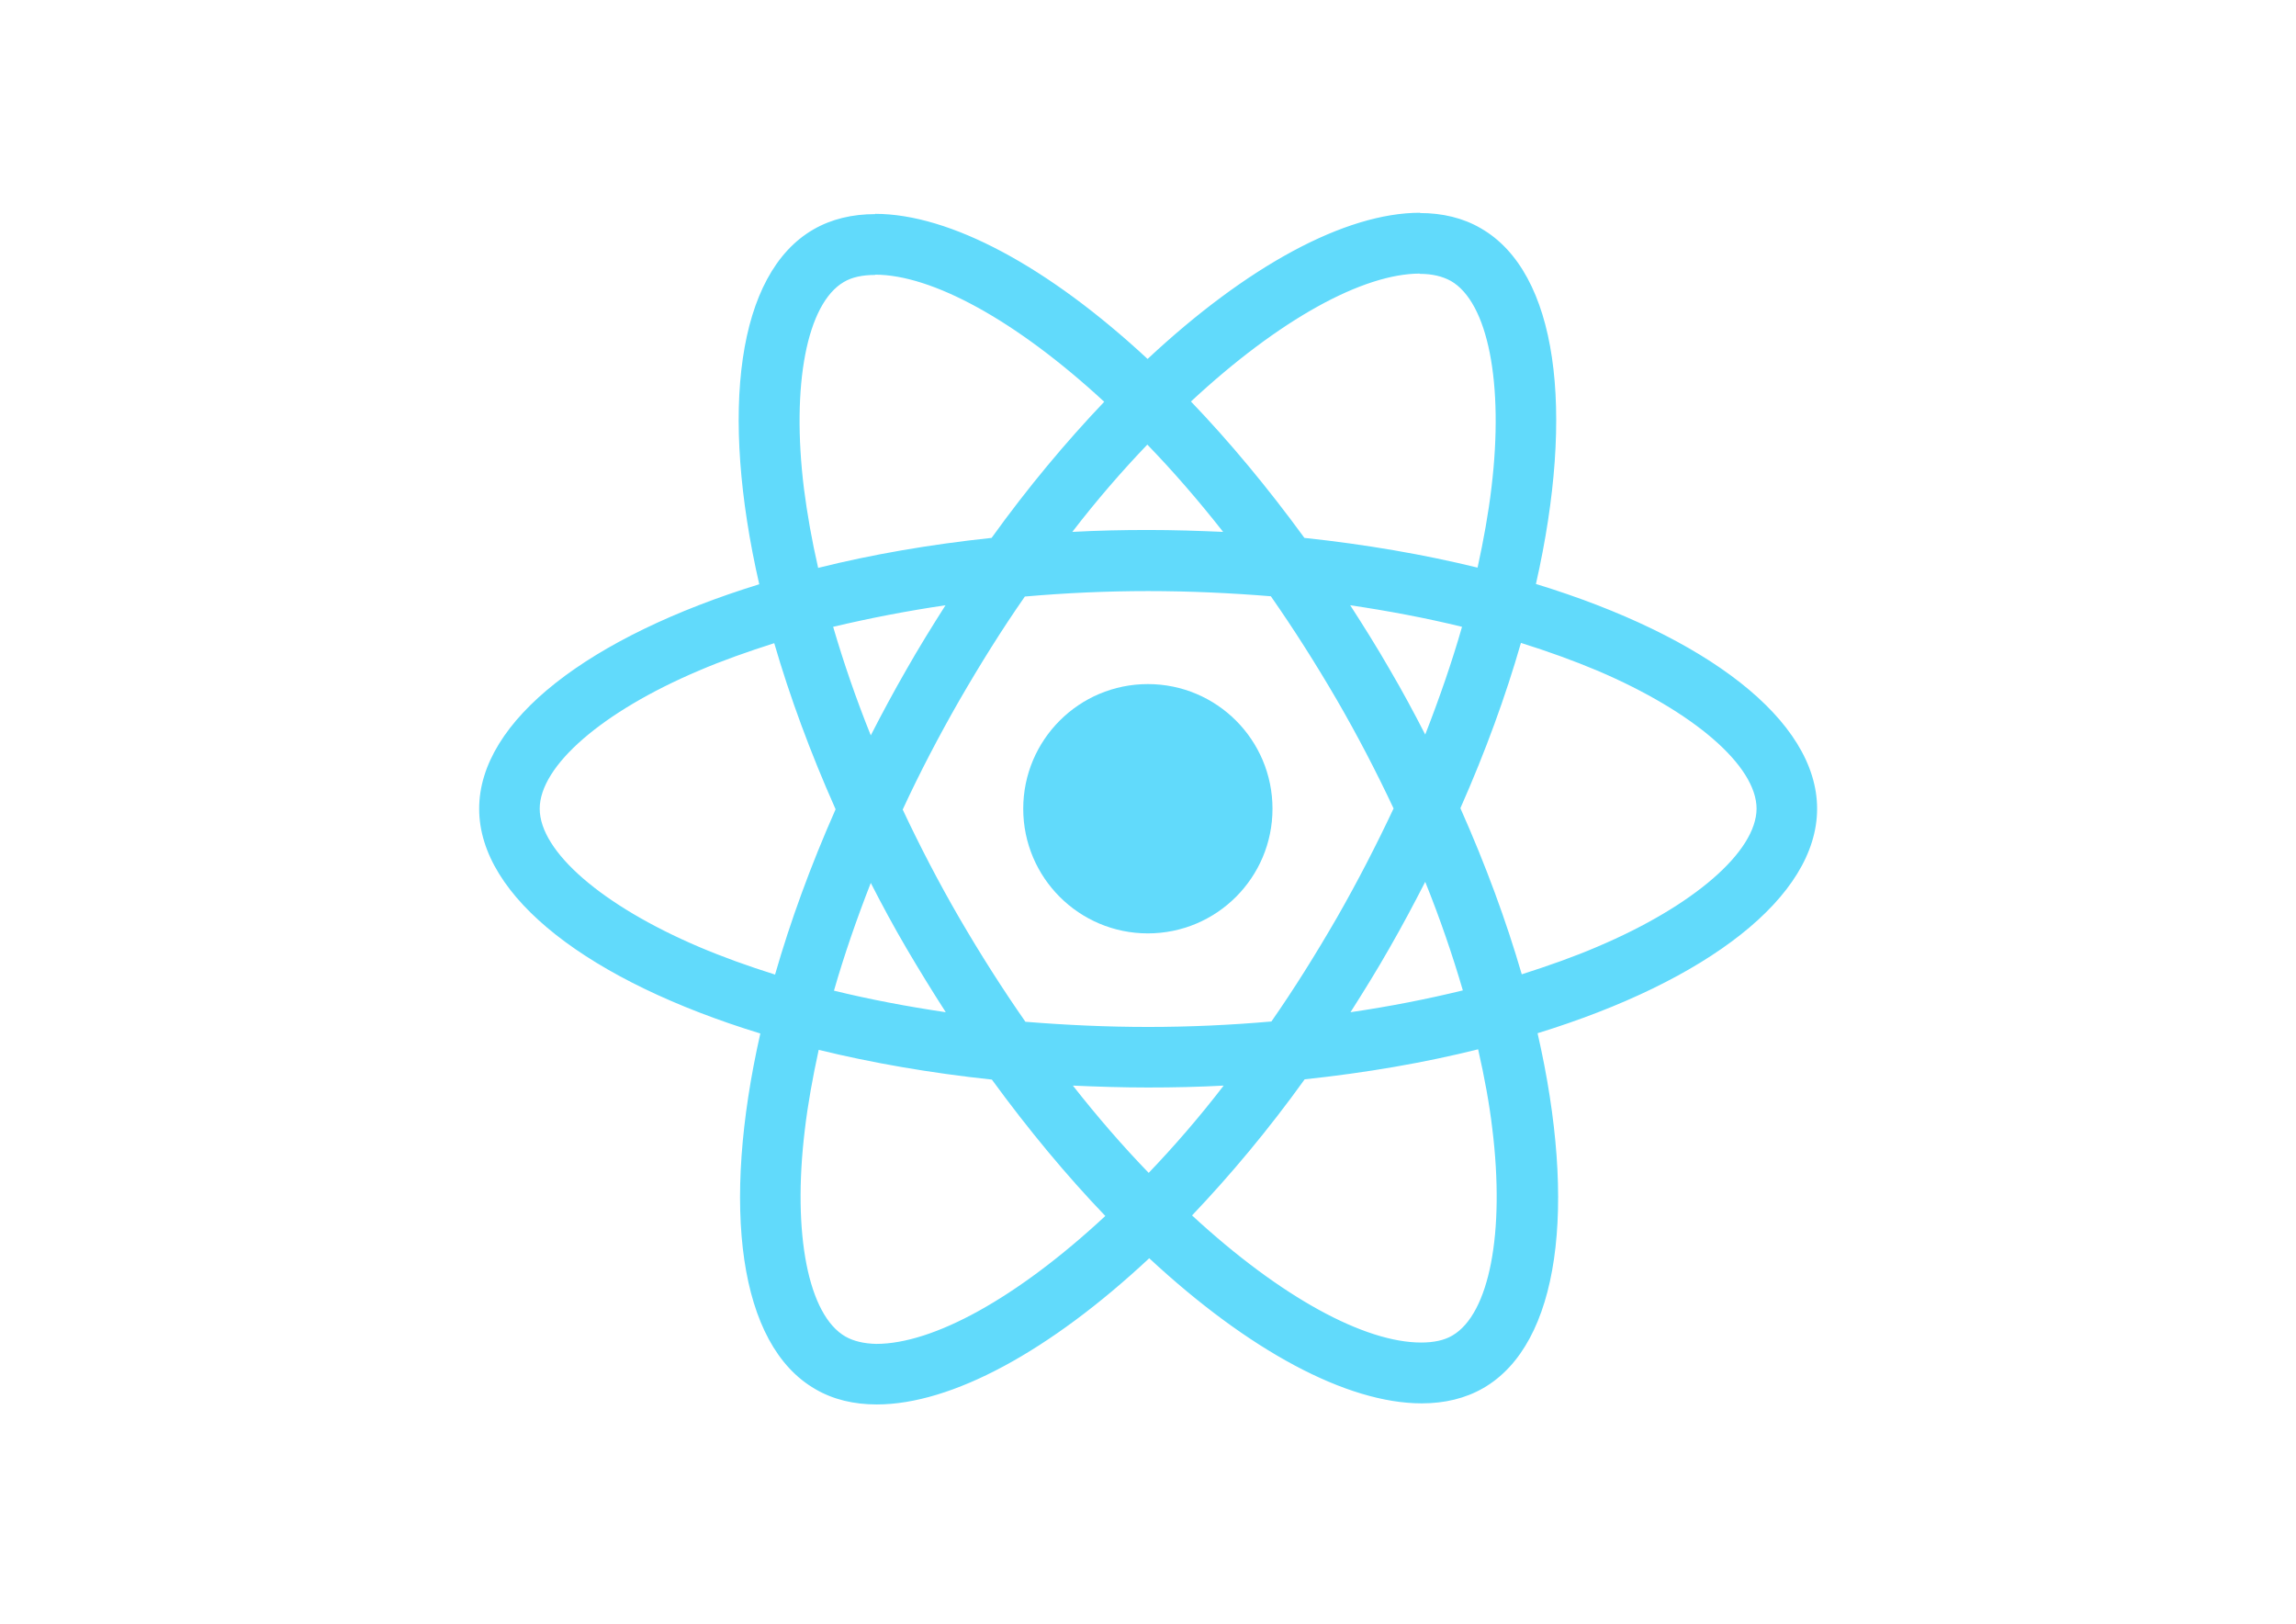
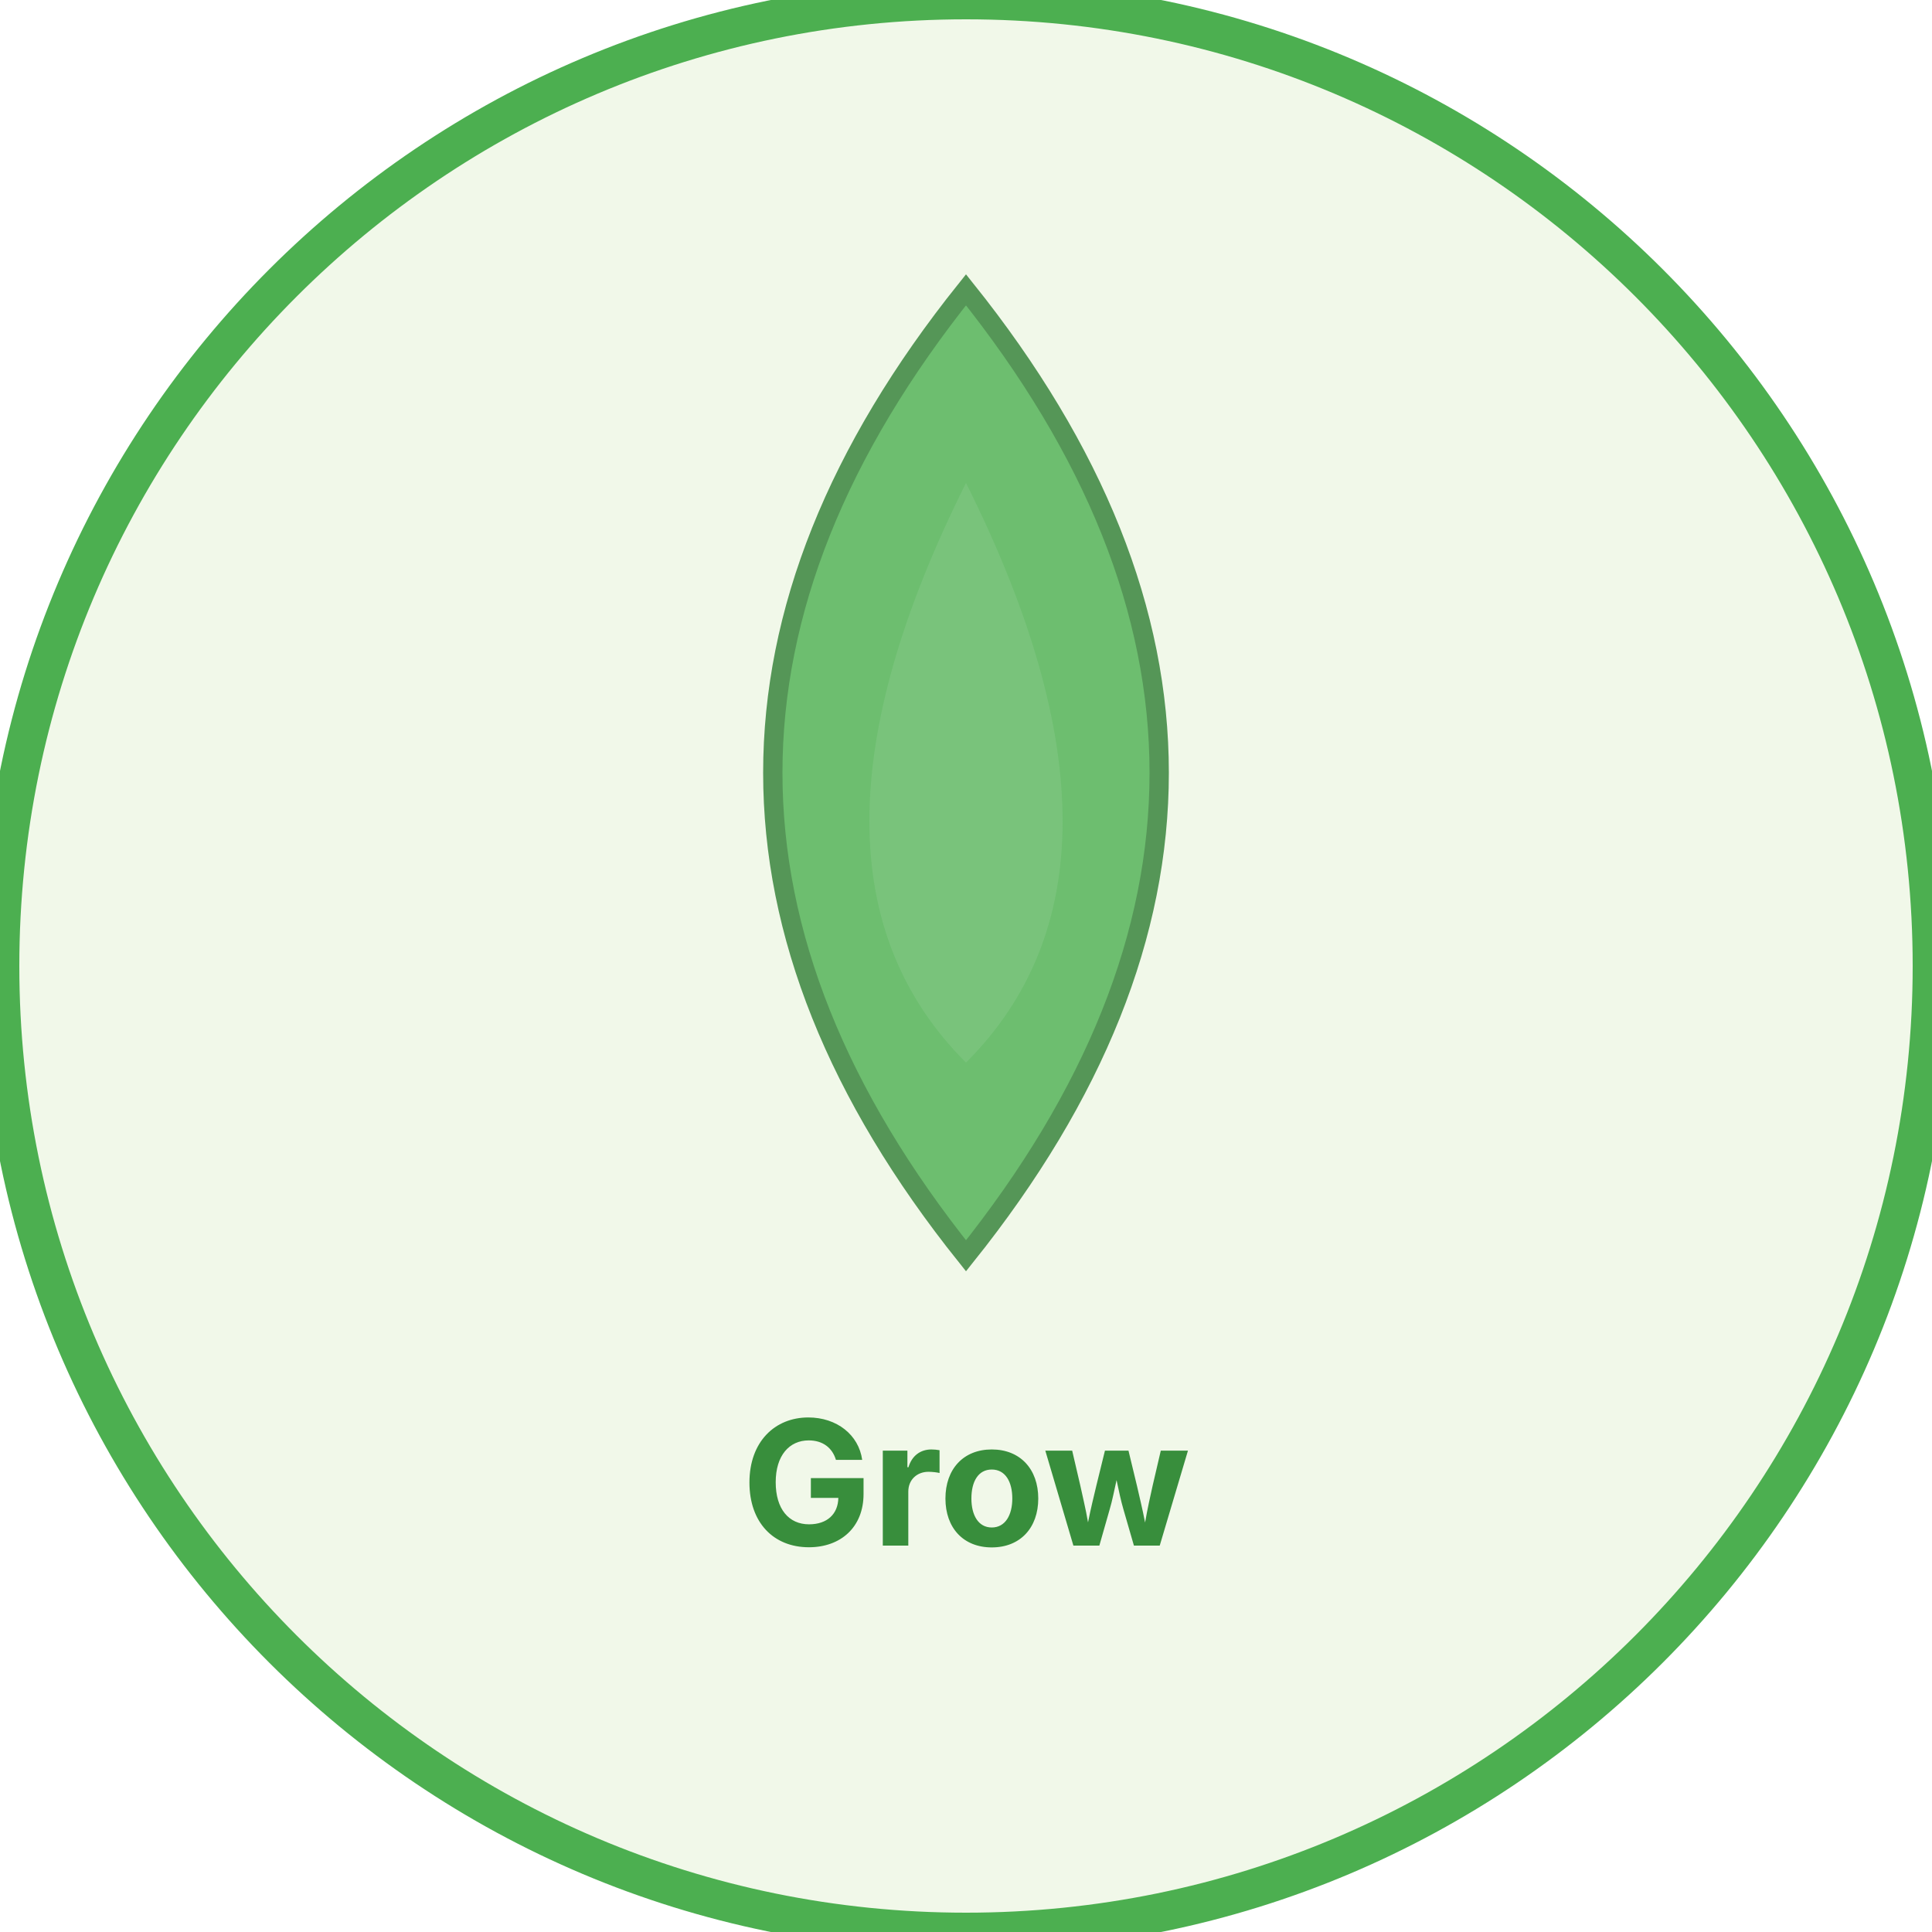
- <svg xmlns="http://www.w3.org/2000/svg" viewBox="0 0 841.9 595.3">
-   <g fill="#61DAFB">
-     <path d="M666.3 296.5c0-32.5-40.7-63.3-103.1-82.4 14.4-63.6 8-114.2-20.2-130.4-6.5-3.8-14.1-5.6-22.4-5.6v22.3c4.6 0 8.3.9 11.4 2.6 13.6 7.8 19.5 37.5 14.9 75.7-1.1 9.4-2.9 19.3-5.1 29.4-19.6-4.8-41-8.5-63.5-10.9-13.5-18.5-27.5-35.3-41.6-50 32.6-30.3 63.2-46.9 84-46.9V78c-27.5 0-63.5 19.6-99.9 53.6-36.4-33.8-72.4-53.2-99.9-53.2v22.3c20.7 0 51.4 16.5 84 46.6-14 14.7-28 31.4-41.3 49.9-22.6 2.4-44 6.1-63.6 11-2.3-10-4-19.7-5.2-29-4.7-38.2 1.1-67.9 14.6-75.8 3-1.8 6.9-2.6 11.5-2.6V78.5c-8.4 0-16 1.8-22.6 5.6-28.1 16.2-34.4 66.7-19.9 130.1-62.2 19.2-102.7 49.9-102.7 82.3 0 32.5 40.7 63.3 103.1 82.4-14.4 63.6-8 114.2 20.2 130.4 6.5 3.8 14.1 5.6 22.5 5.6 27.5 0 63.5-19.6 99.9-53.6 36.4 33.8 72.4 53.2 99.9 53.2 8.4 0 16-1.8 22.6-5.6 28.1-16.2 34.4-66.7 19.9-130.1 62-19.1 102.5-49.9 102.5-82.3zm-130.2-66.7c-3.7 12.9-8.3 26.2-13.5 39.5-4.1-8-8.4-16-13.1-24-4.6-8-9.5-15.8-14.4-23.4 14.2 2.1 27.9 4.7 41 7.9zm-45.8 106.5c-7.8 13.5-15.8 26.3-24.1 38.2-14.9 1.3-30 2-45.2 2-15.1 0-30.2-.7-45-1.9-8.3-11.9-16.4-24.6-24.2-38-7.6-13.1-14.5-26.4-20.8-39.8 6.2-13.4 13.2-26.8 20.7-39.9 7.8-13.5 15.8-26.3 24.1-38.2 14.9-1.3 30-2 45.2-2 15.1 0 30.2.7 45 1.9 8.3 11.9 16.4 24.6 24.2 38 7.6 13.1 14.5 26.4 20.8 39.8-6.3 13.4-13.2 26.8-20.7 39.9zm32.3-13c5.4 13.4 10 26.8 13.8 39.8-13.1 3.2-26.9 5.9-41.2 8 4.9-7.7 9.8-15.6 14.4-23.7 4.6-8 8.9-16.1 13-24.1zM421.2 430c-9.3-9.6-18.6-20.3-27.8-32 9 .4 18.2.7 27.5.7 9.4 0 18.7-.2 27.8-.7-9 11.7-18.3 22.4-27.5 32zm-74.4-58.9c-14.2-2.1-27.9-4.7-41-7.9 3.7-12.9 8.3-26.2 13.5-39.5 4.1 8 8.4 16 13.1 24 4.7 8 9.5 15.8 14.4 23.4zM420.7 163c9.3 9.6 18.6 20.3 27.8 32-9-.4-18.2-.7-27.5-.7-9.4 0-18.7.2-27.8.7 9-11.7 18.3-22.4 27.5-32zm-74 58.9c-4.9 7.7-9.8 15.6-14.4 23.7-4.6 8-8.9 16-13 24-5.4-13.4-10-26.8-13.8-39.8 13.1-3.1 26.9-5.8 41.2-7.9zm-90.5 125.2c-35.4-15.1-58.3-34.9-58.3-50.6 0-15.7 22.9-35.6 58.3-50.6 8.6-3.7 18-7 27.7-10.1 5.7 19.6 13.2 40 22.5 60.9-9.2 20.8-16.6 41.1-22.2 60.6-9.9-3.1-19.3-6.5-28-10.2zM310 490c-13.6-7.8-19.5-37.5-14.9-75.7 1.1-9.4 2.9-19.3 5.1-29.4 19.6 4.8 41 8.5 63.5 10.9 13.5 18.5 27.5 35.3 41.6 50-32.6 30.3-63.2 46.9-84 46.9-4.5-.1-8.3-1-11.3-2.7zm237.2-76.2c4.7 38.2-1.1 67.9-14.6 75.8-3 1.8-6.9 2.6-11.5 2.6-20.7 0-51.4-16.5-84-46.6 14-14.7 28-31.4 41.3-49.9 22.6-2.4 44-6.1 63.6-11 2.3 10.1 4.1 19.8 5.2 29.1zm38.5-66.7c-8.6 3.7-18 7-27.7 10.1-5.7-19.6-13.2-40-22.5-60.9 9.2-20.8 16.6-41.1 22.2-60.6 9.9 3.1 19.3 6.5 28.1 10.2 35.4 15.1 58.3 34.9 58.3 50.6-.1 15.7-23 35.6-58.4 50.6zM320.8 78.4z" />
-     <circle cx="420.9" cy="296.5" r="45.7" />
-     <path d="M520.5 78.1z" />
-   </g>
+ <svg xmlns="http://www.w3.org/2000/svg" viewBox="0 0 200 200" width="200" height="200">
+   <circle cx="100" cy="100" r="100" fill="#f1f8e9" stroke="#4CAF50" stroke-width="4" />
+   <path d="M100 30 Q 60 80 100 130 Q 140 80 100 30 Z" fill="#4CAF50" stroke="#2E7D32" stroke-width="2" opacity="0.8" />
+   <path d="M100 50 Q 80 90 100 110 Q 120 90 100 50 Z" fill="#81C784" opacity="0.6" />
+   <text x="100" y="160" text-anchor="middle" fill="#388E3C" font-family="system-ui, -apple-system, sans-serif" font-size="18" font-weight="bold">Grow</text>
</svg>
